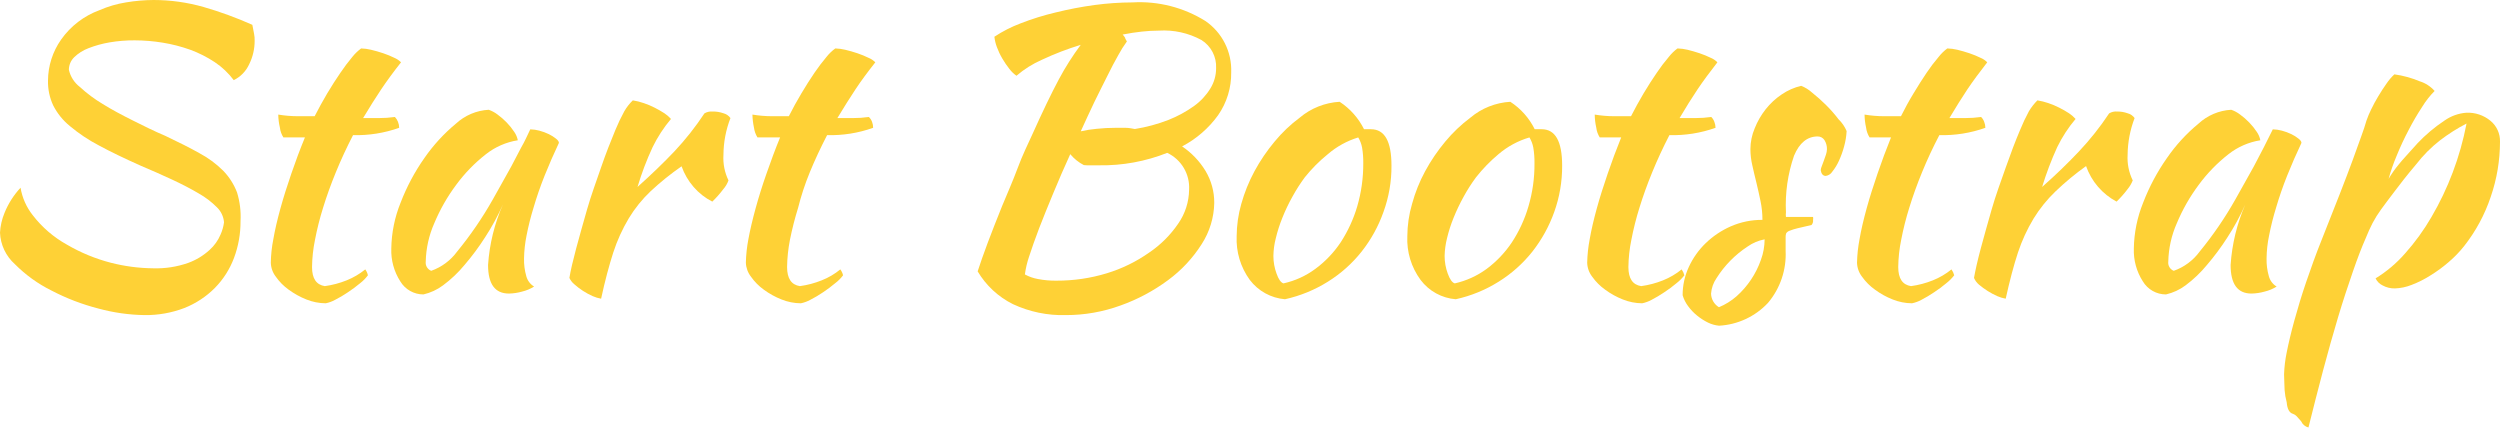
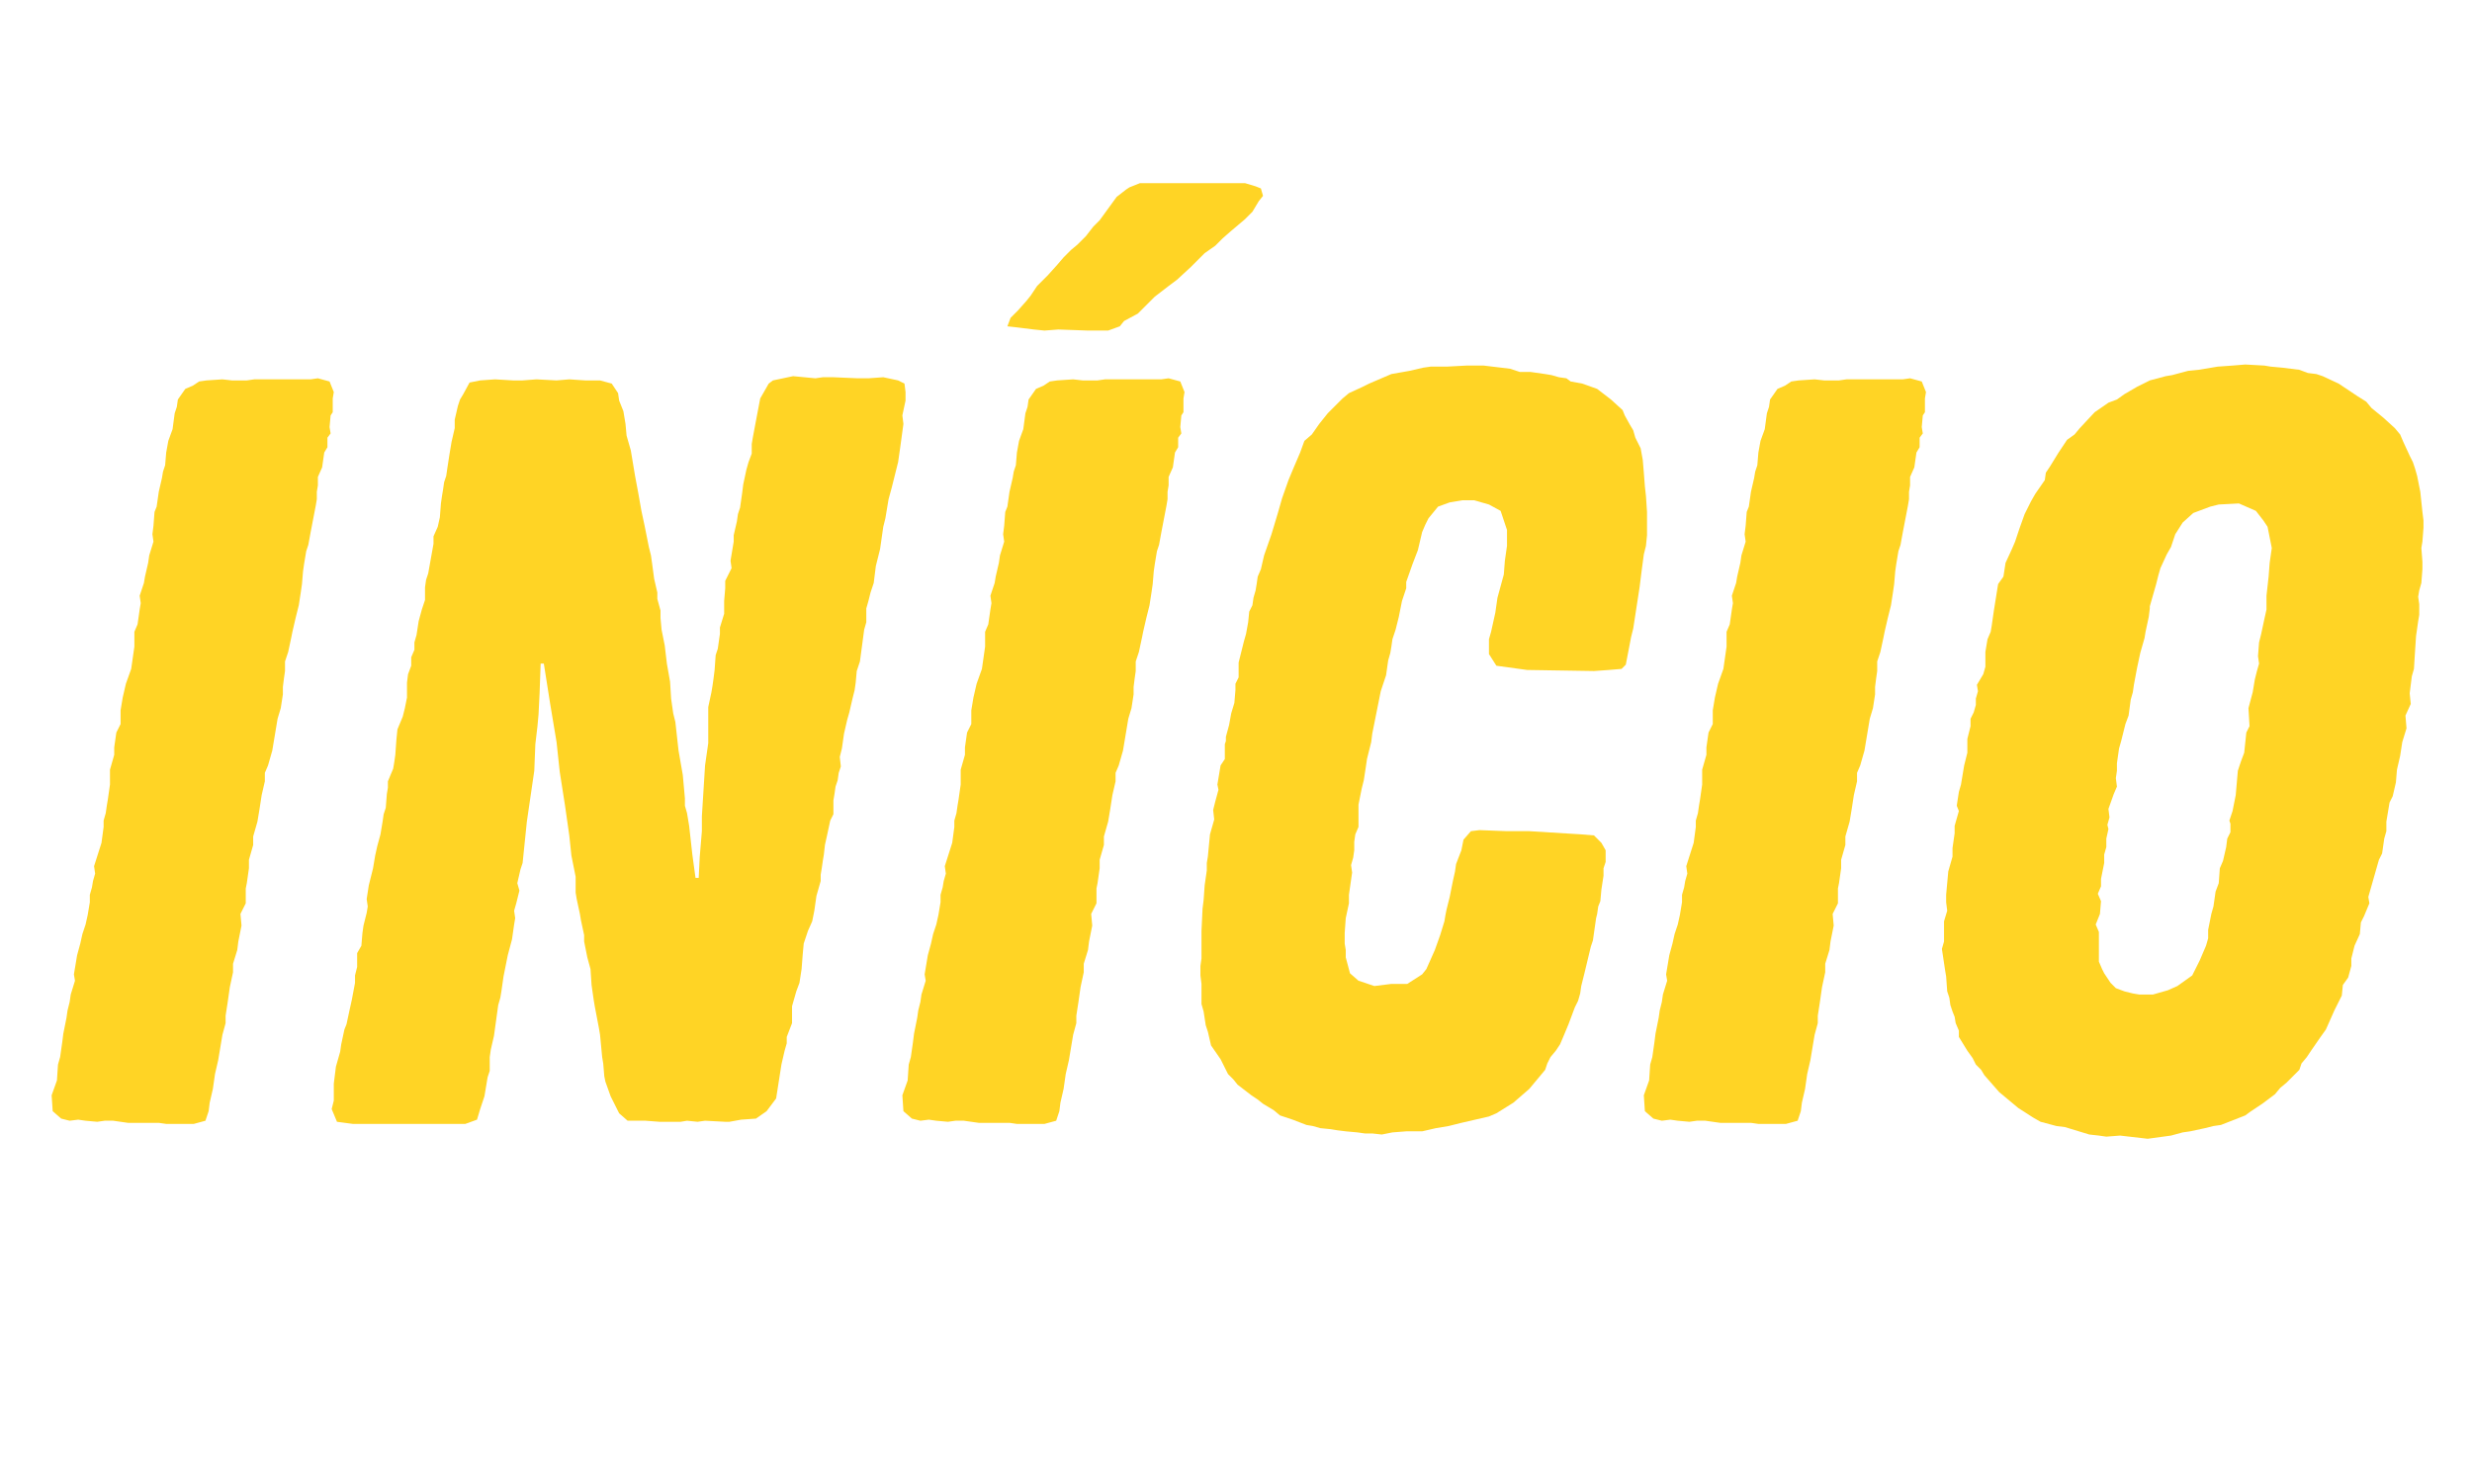
- <svg xmlns="http://www.w3.org/2000/svg" viewBox="0 0 228.66 39.08">
-   <style>.cls-1{fill:#fed136;}</style>
-   <path class="cls-1" d="M23.08,15.17c.07.4.13.68.16.83a2.66,2.66,0,0,1,.05.62,4.76,4.76,0,0,1-.51,2.18,3,3,0,0,1-1.4,1.43,7.12,7.12,0,0,0-1.73-1.64,10.8,10.8,0,0,0-2.25-1.14,14.23,14.23,0,0,0-2.53-.65,16,16,0,0,0-2.55-.21,13,13,0,0,0-2.32.19,9.91,9.91,0,0,0-1.91.53,3.79,3.79,0,0,0-1.31.83,1.61,1.61,0,0,0-.48,1.14,2.73,2.73,0,0,0,1,1.57,12.76,12.76,0,0,0,2.09,1.56c.82.51,1.74,1,2.74,1.5s2,1,3,1.42c1.2.57,2.24,1.09,3.11,1.58a9.31,9.31,0,0,1,2.16,1.59,5.83,5.83,0,0,1,1.28,2A7.5,7.5,0,0,1,22,33.12a9.43,9.43,0,0,1-.6,3.38,7.84,7.84,0,0,1-1.75,2.74,8.21,8.21,0,0,1-2.78,1.83,9.85,9.85,0,0,1-3.65.65A17,17,0,0,1,9,41.12a20,20,0,0,1-4.3-1.65,12.61,12.61,0,0,1-3.33-2.4A4.09,4.09,0,0,1,0,34.18a5.48,5.48,0,0,1,.41-1.8,7.5,7.5,0,0,1,1.47-2.31A5.49,5.49,0,0,0,3,32.59a10.14,10.14,0,0,0,3.13,2.69,15.79,15.79,0,0,0,4,1.65,16.23,16.23,0,0,0,3.87.51,8.83,8.83,0,0,0,3.23-.5,5.89,5.89,0,0,0,1.94-1.18,3.94,3.94,0,0,0,1-1.4,4,4,0,0,0,.32-1.13,2.14,2.14,0,0,0-.65-1.37,7.65,7.65,0,0,0-1.67-1.27c-.69-.41-1.5-.83-2.42-1.26s-1.88-.85-2.87-1.27c-1.48-.66-2.77-1.28-3.84-1.86a14.83,14.83,0,0,1-2.65-1.77,5.88,5.88,0,0,1-1.53-1.9,5.1,5.1,0,0,1-.47-2.26,6.57,6.57,0,0,1,1.2-3.75A7.41,7.41,0,0,1,9.1,13.83a10,10,0,0,1,2.42-.71,15.83,15.83,0,0,1,2.53-.22,16.76,16.76,0,0,1,4.57.64A34.29,34.29,0,0,1,23.08,15.17Z" transform="translate(0 -12.9)" />
-   <path class="cls-1" d="M25.92,25.47a2.16,2.16,0,0,1-.32-.9,5.75,5.75,0,0,1-.15-1.19,11.13,11.13,0,0,0,1.77.15h1.56c.36-.7.74-1.4,1.15-2.09s.82-1.32,1.21-1.89a17.57,17.57,0,0,1,1.09-1.45,4.35,4.35,0,0,1,.8-.77,4.29,4.29,0,0,1,.9.12c.37.09.74.19,1.12.32s.72.27,1,.41a1.89,1.89,0,0,1,.63.42c-.71.9-1.31,1.72-1.82,2.48s-1.06,1.64-1.65,2.62h1.44a10.58,10.58,0,0,0,1.47-.1,1.28,1.28,0,0,1,.28.44,1.5,1.5,0,0,1,.11.55,11.71,11.71,0,0,1-4.22.67c-.59,1.14-1.11,2.27-1.57,3.39s-.85,2.21-1.17,3.25a26.36,26.36,0,0,0-.74,2.94,13.17,13.17,0,0,0-.27,2.49q0,1.56,1.17,1.74a8.46,8.46,0,0,0,2-.53,6.68,6.68,0,0,0,1.7-1,1.42,1.42,0,0,1,.24.54,3.7,3.7,0,0,1-.72.73,12.51,12.51,0,0,1-1.12.83,10.47,10.47,0,0,1-1.17.69,3,3,0,0,1-.85.31,4.85,4.85,0,0,1-1.77-.35,7.38,7.38,0,0,1-1.61-.89,4.93,4.93,0,0,1-1.18-1.19,2.19,2.19,0,0,1-.46-1.29,11.94,11.94,0,0,1,.23-2.14c.15-.87.37-1.8.65-2.82s.62-2.08,1-3.19.79-2.21,1.24-3.3Z" transform="translate(0 -12.9)" />
-   <path class="cls-1" d="M48.5,24.73a3.45,3.45,0,0,1,.83.12,4.92,4.92,0,0,1,.87.32,3.48,3.48,0,0,1,.65.41q.27.21.27.39c-.47,1-.91,2-1.31,3s-.74,2-1,2.89a24.37,24.37,0,0,0-.65,2.58,11.63,11.63,0,0,0-.23,2.09,5.4,5.4,0,0,0,.21,1.64,1.58,1.58,0,0,0,.71.94,3.64,3.64,0,0,1-1.1.46,4.72,4.72,0,0,1-1.2.18c-1.28,0-1.91-.87-1.91-2.62A16.45,16.45,0,0,1,46,31.6a21.14,21.14,0,0,1-1.63,3,22.3,22.3,0,0,1-1.87,2.52A11.21,11.21,0,0,1,40.52,39a4.79,4.79,0,0,1-1.79.83,2.46,2.46,0,0,1-2.12-1.2,5.2,5.2,0,0,1-.82-3,11.6,11.6,0,0,1,.85-4.19,18.86,18.86,0,0,1,2.18-4.09,15.66,15.66,0,0,1,2.88-3.14,4.81,4.81,0,0,1,3-1.27,2.89,2.89,0,0,1,.8.43,6.43,6.43,0,0,1,.85.74,5.91,5.91,0,0,1,.69.86,2,2,0,0,1,.32.76A6.31,6.31,0,0,0,44.45,27a14.3,14.3,0,0,0-2.73,2.81,16.49,16.49,0,0,0-2,3.51,9.17,9.17,0,0,0-.78,3.5.8.8,0,0,0,.5.85,5,5,0,0,0,2.37-1.76,33.44,33.44,0,0,0,3.26-4.76l.79-1.41c.3-.52.6-1.07.91-1.63l.9-1.72C48,25.83,48.24,25.27,48.5,24.73Z" transform="translate(0 -12.9)" />
-   <path class="cls-1" d="M52.08,38.32c.11-.68.32-1.58.62-2.7s.64-2.32,1-3.58.83-2.53,1.27-3.81.89-2.42,1.31-3.43a17,17,0,0,1,.82-1.72,4.49,4.49,0,0,1,.78-1,5.82,5.82,0,0,1,1,.25,7.17,7.17,0,0,1,1,.42,10.06,10.06,0,0,1,.89.51,3,3,0,0,1,.6.52,12.47,12.47,0,0,0-1.68,2.58A26.67,26.67,0,0,0,58.31,30q1.9-1.7,3.38-3.26a26,26,0,0,0,2.74-3.47,1.24,1.24,0,0,1,.74-.17,2.8,2.8,0,0,1,1,.16,1.13,1.13,0,0,1,.64.44,9.39,9.39,0,0,0-.64,3.36,4.67,4.67,0,0,0,.46,2.34,2.52,2.52,0,0,1-.48.81,9.48,9.48,0,0,1-1,1.13A5.64,5.64,0,0,1,63.44,30a5.85,5.85,0,0,1-1.1-1.89,25,25,0,0,0-2.83,2.28,11.89,11.89,0,0,0-2,2.48A15.33,15.33,0,0,0,56.09,36c-.38,1.18-.76,2.59-1.11,4.22a3.32,3.32,0,0,1-.76-.23,6.46,6.46,0,0,1-.89-.48,6.29,6.29,0,0,1-.79-.6A1.65,1.65,0,0,1,52.08,38.32Z" transform="translate(0 -12.9)" />
-   <path class="cls-1" d="M69.28,25.47a2.31,2.31,0,0,1-.32-.9,6.42,6.42,0,0,1-.14-1.19,11.13,11.13,0,0,0,1.77.15h1.56c.35-.7.74-1.4,1.15-2.09s.81-1.32,1.2-1.89a17.48,17.48,0,0,1,1.1-1.45,4.05,4.05,0,0,1,.8-.77,4.46,4.46,0,0,1,.9.12c.37.09.74.19,1.12.32s.72.27,1,.41a1.85,1.85,0,0,1,.64.42c-.71.9-1.32,1.72-1.82,2.48s-1.06,1.64-1.65,2.62H78a10.37,10.37,0,0,0,1.47-.1,1.17,1.17,0,0,1,.29.44,1.49,1.49,0,0,1,.1.55,11.62,11.62,0,0,1-4.21.67c-.59,1.14-1.12,2.27-1.58,3.39S73.26,30.86,73,31.9a28.93,28.93,0,0,0-.75,2.94,14,14,0,0,0-.26,2.49q0,1.56,1.17,1.74a8.38,8.38,0,0,0,2-.53,6.35,6.35,0,0,0,1.7-1,1.47,1.47,0,0,1,.25.54,3.53,3.53,0,0,1-.73.73,12.33,12.33,0,0,1-1.11.83,10.47,10.47,0,0,1-1.17.69,3.1,3.1,0,0,1-.85.31,4.85,4.85,0,0,1-1.77-.35,7.16,7.16,0,0,1-1.61-.89,4.93,4.93,0,0,1-1.18-1.19,2.2,2.2,0,0,1-.47-1.29,13,13,0,0,1,.23-2.14c.16-.87.38-1.8.66-2.82s.61-2.08,1-3.19.79-2.21,1.24-3.3Z" transform="translate(0 -12.9)" />
-   <path class="cls-1" d="M112.61,19.52a6.68,6.68,0,0,1-1.2,3.92,9.49,9.49,0,0,1-3.29,2.85,7.24,7.24,0,0,1,2.14,2.24,5.61,5.61,0,0,1,.8,2.93,7.17,7.17,0,0,1-1.15,3.77,12.21,12.21,0,0,1-3.07,3.29,16.72,16.72,0,0,1-4.35,2.32,14.54,14.54,0,0,1-5,.88,10.74,10.74,0,0,1-4.84-1,7.78,7.78,0,0,1-3.23-3q.34-1.06.93-2.64c.39-1,.82-2.16,1.3-3.32s1-2.33,1.43-3.49.94-2.2,1.36-3.12c.9-2,1.7-3.67,2.41-5a24.86,24.86,0,0,1,2-3.15,26.71,26.71,0,0,0-3.54,1.36,9.33,9.33,0,0,0-2.34,1.47,2.91,2.91,0,0,1-.65-.63,8.15,8.15,0,0,1-.64-.94,6.29,6.29,0,0,1-.5-1.05,3.94,3.94,0,0,1-.23-.95,12,12,0,0,1,2.39-1.22,23.75,23.75,0,0,1,3.21-1,33.74,33.74,0,0,1,3.55-.68,26.83,26.83,0,0,1,3.49-.24,11.36,11.36,0,0,1,6.66,1.7A5.44,5.44,0,0,1,112.61,19.52ZM99.13,28a4,4,0,0,1-1.24-1c-.55,1.2-1.06,2.38-1.54,3.54s-.92,2.23-1.3,3.22-.68,1.86-.92,2.59A8.69,8.69,0,0,0,93.74,38a3.87,3.87,0,0,0,1.19.42,8.25,8.25,0,0,0,1.72.15,15.56,15.56,0,0,0,4.6-.68A13.63,13.63,0,0,0,105.11,36a9.93,9.93,0,0,0,2.65-2.64,5.53,5.53,0,0,0,1-3.11,3.51,3.51,0,0,0-2-3.37,16.2,16.2,0,0,1-6.23,1.14h-.76A3.79,3.79,0,0,1,99.13,28ZM106,15.7a14.6,14.6,0,0,0-1.57.09c-.56.06-1.14.15-1.75.27a1.33,1.33,0,0,1,.23.3c0,.1.11.21.16.33a10.77,10.77,0,0,0-.78,1.24c-.31.55-.65,1.18-1,1.9s-.77,1.51-1.19,2.39-.83,1.77-1.25,2.69a10.89,10.89,0,0,1,1.47-.23,16.47,16.47,0,0,1,1.71-.09c.31,0,.61,0,.91,0s.58.06.86.11a15.06,15.06,0,0,0,3.07-.83,10.86,10.86,0,0,0,2.35-1.28A5.48,5.48,0,0,0,110.7,21a3.51,3.51,0,0,0,.53-1.87,2.87,2.87,0,0,0-1.34-2.57A7.22,7.22,0,0,0,106,15.7Z" transform="translate(0 -12.9)" />
-   <path class="cls-1" d="M117.53,40.27a4.51,4.51,0,0,1-3.22-1.77,6.31,6.31,0,0,1-1.2-4,11,11,0,0,1,.42-2.94,14.51,14.51,0,0,1,1.21-3,16.37,16.37,0,0,1,1.84-2.71,13.15,13.15,0,0,1,2.3-2.19,6.21,6.21,0,0,1,3.65-1.45,6.4,6.4,0,0,1,2.23,2.51l.32,0,.31,0c1.26,0,1.88,1.11,1.88,3.33a12.13,12.13,0,0,1-.73,4.23,12.61,12.61,0,0,1-2,3.63,12.09,12.09,0,0,1-3.08,2.75A12.45,12.45,0,0,1,117.53,40.27Zm1.81-11.15a15.33,15.33,0,0,0-1.13,1.77,16.13,16.13,0,0,0-.92,1.93,13,13,0,0,0-.6,1.87,6.79,6.79,0,0,0-.22,1.62,4.65,4.65,0,0,0,.29,1.62c.18.52.4.82.63.89a7.68,7.68,0,0,0,2.92-1.33,9.7,9.7,0,0,0,2.31-2.42,12.49,12.49,0,0,0,1.52-3.3,13.82,13.82,0,0,0,.55-3.93,7.84,7.84,0,0,0-.11-1.45,2.8,2.8,0,0,0-.35-.92A7.71,7.71,0,0,0,121.45,27,13.82,13.82,0,0,0,119.34,29.12Z" transform="translate(0 -12.9)" />
-   <path class="cls-1" d="M133.15,40.27a4.47,4.47,0,0,1-3.22-1.77,6.25,6.25,0,0,1-1.21-4,10.62,10.62,0,0,1,.43-2.94,13.93,13.93,0,0,1,1.2-3,16.37,16.37,0,0,1,1.84-2.71,13.51,13.51,0,0,1,2.3-2.19,6.23,6.23,0,0,1,3.65-1.45,6.33,6.33,0,0,1,2.23,2.51l.32,0,.32,0c1.25,0,1.87,1.11,1.87,3.33a12.36,12.36,0,0,1-.72,4.23,12.87,12.87,0,0,1-2,3.63,12.09,12.09,0,0,1-3.08,2.75A12.39,12.39,0,0,1,133.15,40.27ZM135,29.12a15.33,15.33,0,0,0-1.13,1.77,17.83,17.83,0,0,0-.92,1.93,13,13,0,0,0-.6,1.87,7.34,7.34,0,0,0-.22,1.62,4.65,4.65,0,0,0,.29,1.62c.19.52.4.82.64.89a7.82,7.82,0,0,0,2.92-1.33,9.84,9.84,0,0,0,2.3-2.42,12.18,12.18,0,0,0,1.52-3.3,13.48,13.48,0,0,0,.55-3.93,7.84,7.84,0,0,0-.11-1.45,2.8,2.8,0,0,0-.35-.92A7.71,7.71,0,0,0,137.06,27,14.28,14.28,0,0,0,135,29.12Z" transform="translate(0 -12.9)" />
-   <path class="cls-1" d="M146.32,25.47a2.16,2.16,0,0,1-.32-.9,5.66,5.66,0,0,1-.14-1.19,10.94,10.94,0,0,0,1.77.15h1.55c.36-.7.74-1.4,1.15-2.09s.82-1.32,1.21-1.89a15.52,15.52,0,0,1,1.1-1.45,4.07,4.07,0,0,1,.79-.77,4.46,4.46,0,0,1,.91.12c.36.09.73.19,1.11.32s.72.27,1,.41a1.79,1.79,0,0,1,.63.42c-.7.9-1.31,1.72-1.82,2.48s-1.06,1.64-1.64,2.62h1.43a10.58,10.58,0,0,0,1.47-.1,1.15,1.15,0,0,1,.28.44,1.5,1.5,0,0,1,.11.55,11.67,11.67,0,0,1-4.22.67c-.59,1.14-1.11,2.27-1.57,3.39s-.85,2.21-1.17,3.25a26.36,26.36,0,0,0-.74,2.94,13.17,13.17,0,0,0-.27,2.49q0,1.56,1.17,1.74a8.46,8.46,0,0,0,2-.53,6.51,6.51,0,0,0,1.7-1,1.66,1.66,0,0,1,.25.54,4.13,4.13,0,0,1-.73.73,11.22,11.22,0,0,1-1.12.83,11.36,11.36,0,0,1-1.16.69,3.1,3.1,0,0,1-.85.31,4.85,4.85,0,0,1-1.77-.35,7.16,7.16,0,0,1-1.61-.89,5,5,0,0,1-1.19-1.19,2.19,2.19,0,0,1-.46-1.29,13,13,0,0,1,.23-2.14c.15-.87.37-1.8.65-2.82s.62-2.08,1-3.19.79-2.21,1.23-3.3Z" transform="translate(0 -12.9)" />
-   <path class="cls-1" d="M168.9,24.89a6.59,6.59,0,0,1-.23,1.4,8.34,8.34,0,0,1-.47,1.31,4.63,4.63,0,0,1-.61,1,.84.84,0,0,1-.6.39c-.26,0-.41-.2-.46-.53a1.13,1.13,0,0,1,.09-.34c.06-.15.12-.32.19-.51s.14-.38.2-.57a1.65,1.65,0,0,0,.09-.49,1.51,1.51,0,0,0-.23-.84.73.73,0,0,0-.62-.33c-.95,0-1.67.59-2.16,1.76a13.82,13.82,0,0,0-.74,5.18,1.57,1.57,0,0,0,0,.42h2.48a.85.85,0,0,1,0,.28.59.59,0,0,1-.14.46l-1.29.3a5.39,5.39,0,0,0-.73.23.59.59,0,0,0-.3.23,1,1,0,0,0-.05.33c0,.19,0,.38,0,.57s0,.42,0,.7a6.88,6.88,0,0,1-1.61,4.76,6.61,6.61,0,0,1-4.48,2.09,2.94,2.94,0,0,1-1-.28,5.19,5.19,0,0,1-1-.64,4.54,4.54,0,0,1-.83-.87,3.1,3.1,0,0,1-.5-1,6.11,6.11,0,0,1,.57-2.59,7.21,7.21,0,0,1,1.54-2.17,7.86,7.86,0,0,1,2.3-1.54,7.11,7.11,0,0,1,2.89-.59,8.42,8.42,0,0,0-.18-1.74c-.12-.57-.24-1.12-.37-1.65s-.26-1.06-.37-1.57a6.56,6.56,0,0,1-.18-1.51,4.93,4.93,0,0,1,.39-1.9,7,7,0,0,1,1-1.74,6.42,6.42,0,0,1,1.48-1.37,5.33,5.33,0,0,1,1.77-.78,3.23,3.23,0,0,1,1,.62,14.82,14.82,0,0,1,1.29,1.15,12.13,12.13,0,0,1,1.13,1.29A3.24,3.24,0,0,1,168.9,24.89ZM157.22,41a5.82,5.82,0,0,0,1.61-1,8,8,0,0,0,2.23-3.33,5.54,5.54,0,0,0,.34-1.88,4,4,0,0,0-1.56.66A9.54,9.54,0,0,0,157,38.34a2.86,2.86,0,0,0-.5,1.42A1.5,1.5,0,0,0,157.22,41Z" transform="translate(0 -12.9)" />
-   <path class="cls-1" d="M171,25.47a2.16,2.16,0,0,1-.32-.9,5.66,5.66,0,0,1-.14-1.19,10.94,10.94,0,0,0,1.77.15h1.56c.35-.7.73-1.4,1.15-2.09s.81-1.32,1.2-1.89a15.52,15.52,0,0,1,1.1-1.45,4.07,4.07,0,0,1,.79-.77,4.46,4.46,0,0,1,.91.12c.36.09.73.19,1.11.32s.72.27,1,.41a1.79,1.79,0,0,1,.63.42c-.7.9-1.31,1.72-1.82,2.48s-1.05,1.64-1.64,2.62h1.43a10.58,10.58,0,0,0,1.47-.1,1.15,1.15,0,0,1,.28.44,1.5,1.5,0,0,1,.11.55,11.66,11.66,0,0,1-4.21.67c-.6,1.14-1.12,2.27-1.58,3.39s-.85,2.21-1.17,3.25a26.36,26.36,0,0,0-.74,2.94,13.17,13.17,0,0,0-.27,2.49q0,1.56,1.17,1.74a8.46,8.46,0,0,0,2-.53,6.51,6.51,0,0,0,1.7-1,1.66,1.66,0,0,1,.25.54,4.13,4.13,0,0,1-.73.73,11.22,11.22,0,0,1-1.12.83,11.36,11.36,0,0,1-1.16.69,3.1,3.1,0,0,1-.85.31,4.85,4.85,0,0,1-1.77-.35,7.16,7.16,0,0,1-1.61-.89,5,5,0,0,1-1.19-1.19,2.19,2.19,0,0,1-.46-1.29,13,13,0,0,1,.23-2.14c.15-.87.37-1.8.65-2.82s.62-2.08,1-3.19.79-2.21,1.23-3.3Z" transform="translate(0 -12.9)" />
-   <path class="cls-1" d="M180.55,38.32c.12-.68.32-1.58.62-2.7s.64-2.32,1-3.58.83-2.53,1.28-3.81.88-2.42,1.31-3.43a17.28,17.28,0,0,1,.81-1.72,5.13,5.13,0,0,1,.78-1,6.15,6.15,0,0,1,1,.25,7.54,7.54,0,0,1,1,.42,8.8,8.8,0,0,1,.89.51,3,3,0,0,1,.6.52,12.47,12.47,0,0,0-1.68,2.58A29.42,29.42,0,0,0,186.78,30c1.28-1.13,2.4-2.22,3.38-3.26a26.08,26.08,0,0,0,2.75-3.47,1.22,1.22,0,0,1,.74-.17,2.75,2.75,0,0,1,.95.16,1.13,1.13,0,0,1,.64.44,9.61,9.61,0,0,0-.64,3.36,4.66,4.66,0,0,0,.47,2.34,3,3,0,0,1-.48.81,9.57,9.57,0,0,1-1,1.13,5.88,5.88,0,0,1-2.79-3.25A25.16,25.16,0,0,0,188,30.41a12.57,12.57,0,0,0-2,2.48A15.32,15.32,0,0,0,184.57,36c-.39,1.18-.76,2.59-1.12,4.22a3.47,3.47,0,0,1-.76-.23A7,7,0,0,1,181,38.93,1.65,1.65,0,0,1,180.55,38.32Z" transform="translate(0 -12.9)" />
-   <path class="cls-1" d="M207.88,24.73a3.45,3.45,0,0,1,.83.12,4.92,4.92,0,0,1,.87.32,3.48,3.48,0,0,1,.65.41q.27.21.27.39c-.47,1-.91,2-1.31,3s-.74,2-1,2.89a24.37,24.37,0,0,0-.65,2.58,10.79,10.79,0,0,0-.23,2.09,5.4,5.4,0,0,0,.21,1.64,1.58,1.58,0,0,0,.71.94,3.64,3.64,0,0,1-1.1.46,4.72,4.72,0,0,1-1.2.18c-1.28,0-1.91-.87-1.91-2.62a16.7,16.7,0,0,1,1.34-5.52,21.14,21.14,0,0,1-1.63,3,22.3,22.3,0,0,1-1.87,2.52A11.21,11.21,0,0,1,199.9,39a4.79,4.79,0,0,1-1.79.83,2.46,2.46,0,0,1-2.12-1.2,5.2,5.2,0,0,1-.82-3,11.6,11.6,0,0,1,.85-4.19,18.86,18.86,0,0,1,2.18-4.09,15.37,15.37,0,0,1,2.88-3.14,4.81,4.81,0,0,1,3-1.27,2.89,2.89,0,0,1,.8.43,6.43,6.43,0,0,1,.85.74,5.91,5.91,0,0,1,.69.86,2,2,0,0,1,.32.76A6.31,6.31,0,0,0,203.83,27a14.3,14.3,0,0,0-2.73,2.81,16.49,16.49,0,0,0-2,3.51,9.17,9.17,0,0,0-.78,3.5.8.8,0,0,0,.5.85,5,5,0,0,0,2.37-1.76,33.44,33.44,0,0,0,3.26-4.76l.79-1.41c.3-.52.6-1.07.91-1.63l.9-1.72C207.34,25.83,207.62,25.27,207.88,24.73Z" transform="translate(0 -12.9)" />
-   <path class="cls-1" d="M209.72,50.75c-.33-.09-.52-.45-.57-1.06a5.94,5.94,0,0,1-.19-1.1c0-.42-.05-.91-.05-1.45a11.83,11.83,0,0,1,.24-2c.17-.86.4-1.83.7-2.92s.65-2.26,1.08-3.52.89-2.54,1.41-3.84c.64-1.63,1.19-3,1.67-4.23s.86-2.23,1.18-3.1.58-1.59.78-2.16.36-1,.48-1.45a8.64,8.64,0,0,1,.42-1,13.36,13.36,0,0,1,.66-1.22c.24-.41.5-.8.76-1.17a4.92,4.92,0,0,1,.71-.83,9.44,9.44,0,0,1,2.33.64,3,3,0,0,1,1.35.88,7.92,7.92,0,0,0-1.13,1.44,23.25,23.25,0,0,0-1.24,2.12,25.29,25.29,0,0,0-1.1,2.36,17.08,17.08,0,0,0-.74,2.12,10.32,10.32,0,0,1,.92-1.31c.37-.47,1-1.12,1.73-1.95a14.22,14.22,0,0,1,2.46-2.07,4,4,0,0,1,2-.72,3.23,3.23,0,0,1,2.21.74,2.39,2.39,0,0,1,.87,1.91,15.52,15.52,0,0,1-.85,5.05,15,15,0,0,1-2.44,4.51A10.39,10.39,0,0,1,224,36.84a12.57,12.57,0,0,1-1.7,1.25,9.34,9.34,0,0,1-1.73.87,4.5,4.5,0,0,1-1.52.32,2.24,2.24,0,0,1-1.12-.27,1.36,1.36,0,0,1-.65-.65,11.69,11.69,0,0,0,2.69-2.27,20.19,20.19,0,0,0,2.42-3.34,26.61,26.61,0,0,0,1.95-4.09,27.19,27.19,0,0,0,1.26-4.46,16,16,0,0,0-2.43,1.54A12.33,12.33,0,0,0,221,27.92c-.85,1-1.52,1.87-2,2.51s-.9,1.18-1.22,1.63a10.31,10.31,0,0,0-.78,1.25c-.2.39-.42.87-.65,1.44-.33.75-.72,1.75-1.15,3s-.89,2.62-1.35,4.16-.92,3.17-1.38,4.9-.9,3.47-1.33,5.19a1,1,0,0,1-.67-.57c-.19-.21-.33-.36-.41-.46A.81.81,0,0,0,209.72,50.75Z" transform="translate(0 -12.9)" />
+ <svg xmlns="http://www.w3.org/2000/svg" width="1874.88" viewBox="0 0 1874.88 1125" height="1125" version="1.0">
+   <g fill="#FFD425">
+     <g>
+       <g>
+         <path d="M 111.023 1.609 L 131.941 1.609 L 140.793 -0.805 L 143.207 -8.047 L 144.012 -14.48 L 146.422 -24.941 L 148.031 -36.203 L 150.445 -46.664 L 153.664 -65.973 L 156.078 -74.82 L 156.078 -80.453 L 157.688 -90.91 L 159.297 -102.176 L 161.711 -113.438 L 161.711 -119.875 L 164.93 -130.332 L 165.73 -136.77 L 168.145 -148.836 L 167.34 -157.688 L 171.363 -165.73 L 171.363 -176.996 L 172.168 -181.02 L 173.777 -192.281 L 173.777 -198.719 L 176.996 -209.98 L 176.996 -216.418 L 180.215 -227.68 L 181.824 -237.336 L 183.434 -247.793 L 185.844 -258.254 L 185.844 -264.688 L 188.258 -270.32 L 191.477 -281.586 L 195.5 -305.719 L 197.914 -313.766 L 199.523 -324.223 L 199.523 -329.855 L 200.328 -336.293 L 201.133 -341.922 L 201.133 -349.164 L 203.547 -356.406 L 205.957 -367.668 L 206.762 -371.691 L 209.176 -382.148 L 211.59 -391.805 L 213.199 -402.262 L 214.004 -407.895 L 214.809 -417.551 L 215.613 -423.18 L 217.223 -432.836 L 218.832 -437.664 L 220.441 -446.512 L 224.461 -467.43 L 225.266 -472.258 L 225.266 -477.887 L 226.07 -482.715 L 226.07 -489.152 L 229.289 -496.391 L 230.898 -507.656 L 233.312 -511.68 L 233.312 -518.918 L 235.727 -522.137 L 234.922 -526.965 L 235.727 -535.812 L 237.336 -538.227 L 237.336 -548.688 L 238.141 -553.516 L 234.922 -561.559 L 226.07 -563.973 L 220.441 -563.168 L 177.801 -563.168 L 172.168 -562.363 L 160.906 -562.363 L 153.664 -563.168 L 141.598 -562.363 L 135.965 -561.559 L 131.137 -558.34 L 125.508 -555.926 L 119.875 -547.883 L 119.07 -542.25 L 117.461 -537.422 L 115.852 -525.355 L 112.633 -516.504 L 111.023 -507.656 L 110.219 -498 L 108.609 -493.176 L 107.805 -488.348 L 105.395 -477.887 L 103.785 -466.625 L 102.176 -462.602 L 101.371 -452.145 L 100.566 -445.707 L 101.371 -440.074 L 98.152 -429.617 L 97.348 -423.984 L 94.934 -413.527 L 94.129 -408.699 L 90.91 -399.047 L 91.715 -393.414 L 90.91 -388.586 L 89.301 -377.324 L 86.891 -371.691 L 86.891 -360.426 L 84.477 -343.531 L 80.453 -332.27 L 78.039 -321.809 L 76.43 -312.156 L 76.43 -301.699 L 73.211 -295.262 L 71.602 -283.996 L 71.602 -278.367 L 68.383 -267.102 L 68.383 -255.84 L 66.777 -244.574 L 65.973 -239.75 L 65.168 -234.117 L 63.559 -228.484 L 63.559 -223.66 L 61.949 -211.59 L 56.316 -193.891 L 57.121 -188.258 L 55.512 -182.629 L 54.707 -177.801 L 53.098 -172.168 L 53.098 -166.535 L 51.488 -156.883 L 49.879 -149.641 L 47.469 -142.402 L 45.859 -135.16 L 43.445 -126.312 L 41.031 -111.828 L 41.836 -107.004 L 38.617 -96.543 L 37.812 -90.91 L 36.203 -84.477 L 35.398 -78.844 L 32.984 -66.777 L 32.18 -60.34 L 30.57 -49.074 L 28.965 -43.445 L 28.16 -31.375 L 24.137 -20.113 L 24.941 -8.047 L 31.375 -2.414 L 37.812 -0.805 L 44.25 -1.609 L 49.879 -0.805 L 58.73 0 L 64.363 -0.805 L 70.797 -0.805 L 82.062 0.805 L 105.395 0.805 Z M 111.023 1.609" transform="translate(15.028 850.925)" />
+       </g>
+     </g>
+   </g>
+   <g fill="#FFD425">
+     <g>
+       <g>
+         <path d="M 41.031 1.609 L 126.312 1.609 L 135.16 -1.609 L 137.574 -9.656 L 140.793 -19.309 L 143.207 -33.789 L 144.816 -38.617 L 144.816 -49.074 L 145.621 -54.707 L 148.031 -65.168 L 151.25 -88.496 L 152.859 -94.129 L 153.664 -98.957 L 155.273 -110.219 L 158.492 -126.312 L 161.711 -138.379 L 163.32 -149.641 L 164.125 -154.469 L 163.32 -160.102 L 164.93 -165.73 L 167.34 -175.387 L 165.73 -181.02 L 168.145 -191.477 L 169.754 -196.305 L 172.973 -227.68 L 178.605 -266.297 L 179.41 -286.41 L 181.02 -300.09 L 181.824 -308.938 L 182.629 -325.027 L 183.434 -347.555 L 185.844 -347.555 L 190.672 -316.984 L 195.5 -288.02 L 197.914 -265.492 L 201.938 -239.75 L 205.152 -217.223 L 206.762 -201.938 L 209.98 -185.844 L 209.98 -173.777 L 210.785 -168.949 L 213.199 -157.688 L 214.004 -152.859 L 216.418 -141.598 L 216.418 -136.77 L 218.832 -124.703 L 221.246 -115.852 L 222.051 -103.785 L 223.66 -92.52 L 224.461 -87.691 L 227.68 -70.797 L 228.484 -65.973 L 230.094 -49.074 L 230.898 -44.25 L 231.703 -34.594 L 232.508 -30.57 L 236.531 -19.309 L 242.969 -6.438 L 249.402 -0.805 L 263.078 -0.805 L 273.539 0 L 289.629 0 L 294.457 -0.805 L 302.5 0 L 308.133 -0.805 L 323.418 0 L 326.637 0 L 335.488 -1.609 L 346.75 -2.414 L 354.797 -8.047 L 362.035 -17.699 L 366.059 -43.445 L 368.473 -53.902 L 370.082 -59.535 L 370.082 -64.363 L 374.105 -74.82 L 374.105 -87.691 L 377.324 -98.957 L 379.734 -105.395 L 381.344 -115.852 L 382.148 -126.312 L 382.953 -135.16 L 386.172 -144.816 L 389.391 -152.055 L 391 -160.102 L 392.609 -171.363 L 395.828 -182.629 L 395.828 -187.453 L 396.633 -192.281 L 397.438 -197.914 L 398.242 -202.742 L 399.047 -209.98 L 400.652 -217.223 L 403.066 -228.484 L 405.48 -233.312 L 405.48 -243.77 L 406.285 -248.598 L 407.09 -254.23 L 408.699 -259.059 L 409.504 -264.688 L 411.113 -269.516 L 410.309 -276.758 L 411.918 -283.191 L 413.527 -294.457 L 415.941 -304.914 L 417.551 -310.547 L 419.961 -321.008 L 421.57 -327.441 L 422.375 -333.074 L 423.18 -341.922 L 425.594 -349.164 L 428.812 -373.301 L 430.422 -378.934 L 430.422 -389.391 L 432.031 -395.023 L 433.641 -401.457 L 436.055 -408.699 L 437.664 -421.57 L 440.879 -434.445 L 443.293 -451.34 L 444.902 -457.773 L 447.316 -472.258 L 449.73 -481.105 L 454.559 -500.414 L 456.168 -511.68 L 458.578 -529.379 L 457.773 -535.812 L 460.188 -547.078 L 460.188 -553.516 L 459.383 -559.949 L 454.559 -562.363 L 443.293 -564.777 L 432.031 -563.973 L 423.984 -563.973 L 405.48 -564.777 L 397.438 -564.777 L 391.805 -563.973 L 374.91 -565.582 L 359.625 -562.363 L 356.406 -559.949 L 349.969 -548.688 L 346.75 -531.793 L 344.336 -518.918 L 343.531 -514.094 L 343.531 -506.852 L 341.117 -500.414 L 339.512 -494.785 L 337.098 -483.52 L 336.293 -477.082 L 334.684 -465.82 L 333.074 -460.992 L 332.27 -455.363 L 329.855 -444.902 L 329.855 -440.074 L 327.441 -425.594 L 328.246 -419.961 L 323.418 -410.309 L 323.418 -404.676 L 322.613 -395.023 L 322.613 -385.367 L 319.398 -374.91 L 319.398 -370.082 L 317.789 -358.82 L 316.18 -353.992 L 315.375 -342.727 L 314.57 -336.293 L 313.766 -330.66 L 312.961 -325.832 L 310.547 -314.57 L 310.547 -287.215 L 308.133 -270.32 L 305.719 -231.703 L 305.719 -220.441 L 304.109 -201.133 L 303.305 -185.039 L 300.895 -185.039 L 298.48 -202.742 L 296.066 -224.461 L 294.457 -234.117 L 292.848 -239.75 L 292.848 -245.379 L 291.238 -263.078 L 288.02 -281.586 L 285.605 -303.305 L 283.996 -309.742 L 282.387 -321.008 L 281.586 -333.879 L 279.172 -347.555 L 277.562 -361.23 L 275.148 -373.301 L 274.344 -382.148 L 274.344 -387.781 L 271.93 -396.633 L 271.93 -401.457 L 269.516 -411.918 L 267.906 -423.984 L 267.102 -429.617 L 265.492 -436.055 L 262.277 -452.145 L 259.863 -463.406 L 257.449 -477.082 L 255.035 -489.957 L 251.816 -509.266 L 248.598 -520.527 L 247.793 -529.379 L 246.184 -539.031 L 242.969 -547.078 L 242.164 -552.711 L 237.336 -559.949 L 228.484 -562.363 L 217.223 -562.363 L 205.152 -563.168 L 195.5 -562.363 L 180.215 -563.168 L 169.754 -562.363 L 162.516 -562.363 L 148.836 -563.168 L 137.574 -562.363 L 129.527 -560.754 L 124.703 -551.906 L 122.289 -547.883 L 120.68 -543.055 L 118.266 -532.598 L 118.266 -526.16 L 115.852 -515.703 L 114.242 -506.047 L 112.633 -495.59 L 111.828 -489.957 L 110.219 -485.129 L 109.414 -479.496 L 108.609 -474.672 L 107.805 -469.039 L 107.004 -458.578 L 105.395 -451.34 L 102.176 -444.098 L 102.176 -438.465 L 98.152 -415.941 L 96.543 -411.113 L 95.738 -405.48 L 95.738 -395.828 L 93.324 -388.586 L 90.91 -379.734 L 89.301 -369.277 L 87.691 -363.645 L 87.691 -358.016 L 85.281 -352.383 L 85.281 -345.945 L 82.867 -339.512 L 82.062 -333.074 L 82.062 -321.809 L 80.453 -313.766 L 78.844 -307.328 L 74.82 -297.676 L 74.016 -289.629 L 73.211 -278.367 L 72.406 -272.734 L 71.602 -267.906 L 67.582 -258.254 L 67.582 -253.426 L 66.777 -248.598 L 65.973 -238.141 L 64.363 -233.312 L 63.559 -227.68 L 61.949 -218.027 L 59.535 -209.176 L 57.926 -201.938 L 56.316 -192.281 L 53.098 -179.41 L 51.488 -168.949 L 52.293 -163.32 L 51.488 -158.492 L 49.074 -148.836 L 48.273 -143.207 L 47.469 -133.551 L 44.25 -127.918 L 44.25 -117.461 L 42.641 -111.023 L 42.641 -105.395 L 40.227 -92.52 L 38.617 -85.281 L 36.203 -74.016 L 34.594 -69.992 L 32.18 -58.73 L 31.375 -53.098 L 28.16 -41.836 L 26.551 -28.965 L 26.551 -16.09 L 24.941 -9.656 L 28.965 0 Z M 41.031 1.609" transform="translate(226.618 850.925)" />
+       </g>
+     </g>
+   </g>
+   <g fill="#FFD425">
+     <g>
+       <g>
+         <path d="M 131.941 -600.176 L 142.402 -600.98 L 164.93 -600.176 L 180.215 -600.176 L 189.062 -603.395 L 192.281 -607.418 L 202.742 -613.051 L 215.613 -625.922 L 226.07 -633.965 L 232.508 -638.793 L 242.969 -648.449 L 253.426 -658.906 L 261.473 -664.539 L 267.102 -670.172 L 273.539 -675.801 L 283.996 -684.652 L 289.629 -690.285 L 294.457 -698.328 L 297.676 -702.352 L 296.066 -707.984 L 292.043 -709.594 L 283.996 -712.004 L 204.352 -712.004 L 196.305 -708.789 L 193.891 -707.18 L 186.648 -701.547 L 173.777 -683.848 L 168.949 -679.02 L 163.32 -671.777 L 156.883 -665.344 L 152.055 -661.32 L 146.422 -655.688 L 141.598 -650.059 L 134.355 -642.012 L 126.312 -633.965 L 121.484 -626.727 L 118.266 -622.703 L 111.828 -615.461 L 106.199 -609.832 L 103.785 -603.395 L 111.023 -602.59 L 123.898 -600.98 Z M 111.023 1.609 L 131.941 1.609 L 140.793 -0.805 L 143.207 -8.047 L 144.012 -14.48 L 146.422 -24.941 L 148.031 -36.203 L 150.445 -46.664 L 153.664 -65.973 L 156.078 -74.82 L 156.078 -80.453 L 157.688 -90.91 L 159.297 -102.176 L 161.711 -113.438 L 161.711 -119.875 L 164.93 -130.332 L 165.73 -136.77 L 168.145 -148.836 L 167.34 -157.688 L 171.363 -165.73 L 171.363 -176.996 L 172.168 -181.02 L 173.777 -192.281 L 173.777 -198.719 L 176.996 -209.98 L 176.996 -216.418 L 180.215 -227.68 L 181.824 -237.336 L 183.434 -247.793 L 185.844 -258.254 L 185.844 -264.688 L 188.258 -270.32 L 191.477 -281.586 L 195.5 -305.719 L 197.914 -313.766 L 199.523 -324.223 L 199.523 -329.855 L 200.328 -336.293 L 201.133 -341.922 L 201.133 -349.164 L 203.547 -356.406 L 205.957 -367.668 L 206.762 -371.691 L 209.176 -382.148 L 211.59 -391.805 L 213.199 -402.262 L 214.004 -407.895 L 214.809 -417.551 L 215.613 -423.18 L 217.223 -432.836 L 218.832 -437.664 L 220.441 -446.512 L 224.461 -467.43 L 225.266 -472.258 L 225.266 -477.887 L 226.07 -482.715 L 226.07 -489.152 L 229.289 -496.391 L 230.898 -507.656 L 233.312 -511.68 L 233.312 -518.918 L 235.727 -522.137 L 234.922 -526.965 L 235.727 -535.812 L 237.336 -538.227 L 237.336 -548.688 L 238.141 -553.516 L 234.922 -561.559 L 226.07 -563.973 L 220.441 -563.168 L 177.801 -563.168 L 172.168 -562.363 L 160.906 -562.363 L 153.664 -563.168 L 141.598 -562.363 L 135.965 -561.559 L 131.137 -558.34 L 125.508 -555.926 L 119.875 -547.883 L 119.07 -542.25 L 117.461 -537.422 L 115.852 -525.355 L 112.633 -516.504 L 111.023 -507.656 L 110.219 -498 L 108.609 -493.176 L 107.805 -488.348 L 105.395 -477.887 L 103.785 -466.625 L 102.176 -462.602 L 101.371 -452.145 L 100.566 -445.707 L 101.371 -440.074 L 98.152 -429.617 L 97.348 -423.984 L 94.934 -413.527 L 94.129 -408.699 L 90.91 -399.047 L 91.715 -393.414 L 90.91 -388.586 L 89.301 -377.324 L 86.891 -371.691 L 86.891 -360.426 L 84.477 -343.531 L 80.453 -332.27 L 78.039 -321.809 L 76.43 -312.156 L 76.43 -301.699 L 73.211 -295.262 L 71.602 -283.996 L 71.602 -278.367 L 68.383 -267.102 L 68.383 -255.84 L 66.777 -244.574 L 65.973 -239.75 L 65.168 -234.117 L 63.559 -228.484 L 63.559 -223.66 L 61.949 -211.59 L 56.316 -193.891 L 57.121 -188.258 L 55.512 -182.629 L 54.707 -177.801 L 53.098 -172.168 L 53.098 -166.535 L 51.488 -156.883 L 49.879 -149.641 L 47.469 -142.402 L 45.859 -135.16 L 43.445 -126.312 L 41.031 -111.828 L 41.836 -107.004 L 38.617 -96.543 L 37.812 -90.91 L 36.203 -84.477 L 35.398 -78.844 L 32.984 -66.777 L 32.18 -60.34 L 30.57 -49.074 L 28.965 -43.445 L 28.16 -31.375 L 24.137 -20.113 L 24.941 -8.047 L 31.375 -2.414 L 37.812 -0.805 L 44.25 -1.609 L 49.879 -0.805 L 58.73 0 L 64.363 -0.805 L 70.797 -0.805 L 82.062 0.805 L 105.395 0.805 Z M 111.023 1.609" transform="translate(660.257 850.925)" />
+       </g>
+     </g>
+   </g>
+   <g fill="#FFD425">
+     <g>
+       <g>
+         <path d="M 176.191 9.656 L 184.238 8.047 L 194.695 7.242 L 206.762 7.242 L 217.223 4.828 L 226.875 3.219 L 236.531 0.805 L 257.449 -4.023 L 263.078 -6.438 L 275.953 -14.48 L 288.02 -24.941 L 300.09 -39.422 L 301.699 -44.25 L 304.109 -49.074 L 308.133 -53.902 L 311.352 -58.73 L 313.766 -64.363 L 317.789 -74.016 L 322.613 -86.891 L 325.027 -91.715 L 326.637 -97.348 L 327.441 -102.98 L 329.855 -112.633 L 334.684 -132.746 L 336.293 -137.574 L 338.707 -154.469 L 339.512 -157.688 L 340.316 -163.32 L 341.922 -167.34 L 342.727 -176.191 L 344.336 -186.648 L 344.336 -192.281 L 345.945 -197.109 L 345.945 -205.957 L 342.727 -211.59 L 337.098 -217.223 L 327.441 -218.027 L 288.02 -220.441 L 271.125 -220.441 L 250.207 -221.246 L 243.77 -220.441 L 238.141 -214.004 L 236.531 -205.957 L 232.508 -195.5 L 231.703 -189.867 L 230.094 -182.629 L 227.68 -170.559 L 225.266 -160.906 L 224.461 -156.883 L 223.66 -152.055 L 220.441 -141.598 L 216.418 -130.332 L 209.98 -115.852 L 206.762 -111.828 L 195.5 -104.59 L 183.434 -104.59 L 170.559 -102.98 L 158.492 -107.004 L 152.055 -112.633 L 148.836 -124.703 L 148.836 -130.332 L 148.031 -135.16 L 148.031 -143.207 L 148.836 -154.469 L 151.25 -165.73 L 151.25 -172.168 L 153.664 -189.062 L 152.859 -194.695 L 154.469 -200.328 L 155.273 -205.957 L 155.273 -212.395 L 156.078 -218.027 L 158.492 -223.66 L 158.492 -240.555 L 160.906 -252.621 L 162.516 -259.059 L 164.125 -269.516 L 164.93 -275.148 L 168.145 -288.02 L 168.949 -294.457 L 175.387 -326.637 L 179.41 -338.707 L 181.02 -349.969 L 182.629 -355.602 L 183.434 -360.426 L 184.238 -366.059 L 186.648 -373.301 L 189.062 -382.953 L 191.477 -395.023 L 194.695 -404.676 L 194.695 -409.504 L 199.523 -423.18 L 203.547 -433.641 L 206.762 -447.316 L 209.176 -452.949 L 211.59 -457.773 L 218.832 -466.625 L 227.68 -469.844 L 237.336 -471.453 L 246.184 -471.453 L 257.449 -468.234 L 266.297 -463.406 L 271.125 -448.926 L 271.125 -436.859 L 269.516 -425.594 L 268.711 -415.137 L 263.883 -397.438 L 262.277 -386.172 L 259.059 -371.691 L 257.449 -366.059 L 257.449 -354.797 L 263.078 -345.945 L 286.41 -342.727 L 337.098 -341.922 L 348.359 -342.727 L 358.016 -343.531 L 361.23 -346.75 L 365.254 -367.668 L 366.863 -374.105 L 371.691 -405.48 L 373.301 -418.355 L 374.91 -430.422 L 376.52 -436.859 L 377.324 -444.902 L 377.324 -462.602 L 376.52 -474.672 L 375.715 -481.91 L 374.91 -492.371 L 374.105 -502.023 L 372.496 -510.875 L 368.473 -518.918 L 366.863 -524.551 L 364.449 -528.574 L 360.426 -535.812 L 358.82 -539.836 L 349.969 -547.883 L 339.512 -555.926 L 328.246 -559.949 L 319.398 -561.559 L 316.18 -563.973 L 310.547 -564.777 L 304.914 -566.387 L 300.09 -567.191 L 288.824 -568.801 L 280.781 -568.801 L 273.539 -571.215 L 253.426 -573.629 L 240.555 -573.629 L 225.266 -572.824 L 213.199 -572.824 L 207.566 -572.02 L 197.109 -569.605 L 183.434 -567.191 L 166.535 -559.949 L 161.711 -557.535 L 151.25 -552.711 L 146.422 -548.688 L 135.16 -537.422 L 128.723 -529.379 L 123.094 -521.332 L 117.461 -516.504 L 114.242 -507.656 L 109.414 -496.391 L 105.395 -486.738 L 100.566 -473.062 L 97.348 -461.797 L 92.52 -445.707 L 86.891 -429.617 L 84.477 -419.156 L 82.062 -413.527 L 81.258 -407.895 L 80.453 -403.066 L 78.844 -397.438 L 78.039 -391.805 L 75.625 -386.977 L 74.82 -378.934 L 73.211 -370.082 L 71.602 -364.449 L 67.582 -348.359 L 67.582 -337.098 L 65.168 -332.27 L 65.168 -327.441 L 64.363 -317.789 L 61.949 -309.742 L 60.34 -300.895 L 57.926 -292.043 L 57.926 -288.824 L 57.121 -286.41 L 57.121 -275.148 L 53.902 -270.32 L 51.488 -255.84 L 52.293 -251.816 L 49.879 -242.969 L 48.273 -236.531 L 49.074 -229.289 L 45.859 -218.027 L 44.25 -201.133 L 43.445 -196.305 L 43.445 -190.672 L 41.836 -179.41 L 41.031 -168.145 L 40.227 -161.711 L 39.422 -144.816 L 39.422 -123.898 L 38.617 -118.266 L 38.617 -111.023 L 39.422 -104.59 L 39.422 -89.301 L 41.031 -83.672 L 42.641 -73.211 L 44.25 -68.383 L 46.664 -57.926 L 53.902 -47.469 L 59.535 -36.203 L 63.559 -32.18 L 66.777 -28.16 L 77.234 -20.113 L 82.062 -16.895 L 86.086 -13.676 L 94.129 -8.852 L 98.957 -4.828 L 108.609 -1.609 L 119.07 2.414 L 123.898 3.219 L 129.527 4.828 L 137.574 5.633 L 142.402 6.438 L 148.836 7.242 L 157.688 8.047 L 163.32 8.852 L 168.949 8.852 Z M 176.191 9.656" transform="translate(871.847 850.925)" />
+       </g>
+     </g>
+   </g>
+   <g fill="#FFD425">
+     <g>
+       <g>
+         <path d="M 111.023 1.609 L 131.941 1.609 L 140.793 -0.805 L 143.207 -8.047 L 144.012 -14.48 L 146.422 -24.941 L 148.031 -36.203 L 150.445 -46.664 L 153.664 -65.973 L 156.078 -74.82 L 156.078 -80.453 L 157.688 -90.91 L 159.297 -102.176 L 161.711 -113.438 L 161.711 -119.875 L 164.93 -130.332 L 165.73 -136.77 L 168.145 -148.836 L 167.34 -157.688 L 171.363 -165.73 L 171.363 -176.996 L 172.168 -181.02 L 173.777 -192.281 L 173.777 -198.719 L 176.996 -209.98 L 176.996 -216.418 L 180.215 -227.68 L 181.824 -237.336 L 183.434 -247.793 L 185.844 -258.254 L 185.844 -264.688 L 188.258 -270.32 L 191.477 -281.586 L 195.5 -305.719 L 197.914 -313.766 L 199.523 -324.223 L 199.523 -329.855 L 200.328 -336.293 L 201.133 -341.922 L 201.133 -349.164 L 203.547 -356.406 L 205.957 -367.668 L 206.762 -371.691 L 209.176 -382.148 L 211.59 -391.805 L 213.199 -402.262 L 214.004 -407.895 L 214.809 -417.551 L 215.613 -423.18 L 217.223 -432.836 L 218.832 -437.664 L 220.441 -446.512 L 224.461 -467.43 L 225.266 -472.258 L 225.266 -477.887 L 226.07 -482.715 L 226.07 -489.152 L 229.289 -496.391 L 230.898 -507.656 L 233.312 -511.68 L 233.312 -518.918 L 235.727 -522.137 L 234.922 -526.965 L 235.727 -535.812 L 237.336 -538.227 L 237.336 -548.688 L 238.141 -553.516 L 234.922 -561.559 L 226.07 -563.973 L 220.441 -563.168 L 177.801 -563.168 L 172.168 -562.363 L 160.906 -562.363 L 153.664 -563.168 L 141.598 -562.363 L 135.965 -561.559 L 131.137 -558.34 L 125.508 -555.926 L 119.875 -547.883 L 119.07 -542.25 L 117.461 -537.422 L 115.852 -525.355 L 112.633 -516.504 L 111.023 -507.656 L 110.219 -498 L 108.609 -493.176 L 107.805 -488.348 L 105.395 -477.887 L 103.785 -466.625 L 102.176 -462.602 L 101.371 -452.145 L 100.566 -445.707 L 101.371 -440.074 L 98.152 -429.617 L 97.348 -423.984 L 94.934 -413.527 L 94.129 -408.699 L 90.91 -399.047 L 91.715 -393.414 L 90.91 -388.586 L 89.301 -377.324 L 86.891 -371.691 L 86.891 -360.426 L 84.477 -343.531 L 80.453 -332.27 L 78.039 -321.809 L 76.43 -312.156 L 76.43 -301.699 L 73.211 -295.262 L 71.602 -283.996 L 71.602 -278.367 L 68.383 -267.102 L 68.383 -255.84 L 66.777 -244.574 L 65.973 -239.75 L 65.168 -234.117 L 63.559 -228.484 L 63.559 -223.66 L 61.949 -211.59 L 56.316 -193.891 L 57.121 -188.258 L 55.512 -182.629 L 54.707 -177.801 L 53.098 -172.168 L 53.098 -166.535 L 51.488 -156.883 L 49.879 -149.641 L 47.469 -142.402 L 45.859 -135.16 L 43.445 -126.312 L 41.031 -111.828 L 41.836 -107.004 L 38.617 -96.543 L 37.812 -90.91 L 36.203 -84.477 L 35.398 -78.844 L 32.984 -66.777 L 32.18 -60.34 L 30.57 -49.074 L 28.965 -43.445 L 28.16 -31.375 L 24.137 -20.113 L 24.941 -8.047 L 31.375 -2.414 L 37.812 -0.805 L 44.25 -1.609 L 49.879 -0.805 L 58.73 0 L 64.363 -0.805 L 70.797 -0.805 L 82.062 0.805 L 105.395 0.805 Z M 111.023 1.609" transform="translate(1222.62 850.925)" />
+       </g>
+     </g>
+   </g>
+   <g fill="#FFD425">
+     <g>
+       <g>
+         <path d="M 194.695 12.871 L 212.395 10.457 L 221.246 8.047 L 226.875 7.242 L 238.141 4.828 L 244.574 3.219 L 250.207 2.414 L 268.711 -4.828 L 271.93 -7.242 L 281.586 -13.676 L 291.238 -20.918 L 295.262 -25.746 L 300.09 -29.766 L 309.742 -39.422 L 311.352 -44.25 L 315.375 -49.074 L 318.594 -53.902 L 325.832 -64.363 L 329.855 -69.992 L 336.293 -84.477 L 341.922 -95.738 L 342.727 -103.785 L 346.75 -109.414 L 349.164 -118.266 L 349.164 -123.898 L 351.578 -133.551 L 355.602 -142.402 L 356.406 -151.25 L 358.82 -156.078 L 362.84 -165.73 L 362.035 -170.559 L 370.082 -198.719 L 372.496 -203.547 L 374.105 -214.809 L 375.715 -220.441 L 375.715 -227.68 L 378.129 -242.164 L 380.539 -246.988 L 382.953 -257.449 L 383.758 -267.102 L 386.172 -277.562 L 387.781 -288.02 L 391 -298.48 L 390.195 -308.133 L 394.219 -316.984 L 393.414 -325.027 L 395.023 -337.902 L 396.633 -343.531 L 397.438 -356.406 L 398.242 -368.473 L 399.848 -379.734 L 400.652 -384.562 L 400.652 -392.609 L 399.848 -398.242 L 400.652 -403.066 L 402.262 -408.699 L 403.066 -419.156 L 403.066 -424.789 L 402.262 -435.25 L 403.066 -440.074 L 403.871 -450.535 L 403.871 -456.168 L 403.066 -462.602 L 401.457 -477.887 L 399.047 -489.957 L 397.438 -495.59 L 395.828 -500.414 L 393.414 -505.242 L 388.586 -515.703 L 386.172 -521.332 L 382.148 -526.16 L 373.301 -534.207 L 364.449 -541.445 L 360.426 -546.273 L 353.992 -550.297 L 339.512 -559.949 L 327.441 -565.582 L 322.613 -567.191 L 316.18 -567.996 L 309.742 -570.41 L 296.871 -572.02 L 288.02 -572.824 L 283.191 -573.629 L 268.711 -574.43 L 259.059 -573.629 L 247.793 -572.824 L 233.312 -570.41 L 225.266 -569.605 L 213.199 -566.387 L 208.371 -565.582 L 196.305 -562.363 L 186.648 -557.535 L 176.996 -551.906 L 171.363 -547.883 L 164.93 -545.469 L 154.469 -538.227 L 143.207 -526.16 L 139.184 -521.332 L 133.551 -517.309 L 127.113 -507.656 L 120.68 -497.195 L 117.461 -492.371 L 116.656 -486.738 L 109.414 -476.281 L 106.199 -470.648 L 101.371 -460.992 L 97.348 -449.73 L 94.129 -440.074 L 91.715 -434.445 L 86.891 -423.984 L 85.281 -413.527 L 81.258 -407.895 L 78.039 -387.781 L 76.43 -376.52 L 75.625 -371.691 L 73.211 -366.059 L 71.602 -356.406 L 71.602 -345.141 L 69.992 -339.512 L 65.168 -331.465 L 65.973 -326.637 L 64.363 -321.008 L 64.363 -316.18 L 62.754 -310.547 L 60.34 -305.719 L 60.34 -300.09 L 57.926 -290.434 L 57.926 -279.977 L 55.512 -270.32 L 53.098 -255.84 L 51.488 -250.207 L 49.879 -239.75 L 51.488 -235.727 L 48.273 -224.461 L 48.273 -218.832 L 46.664 -207.566 L 46.664 -201.133 L 43.445 -189.867 L 41.836 -172.168 L 41.836 -166.535 L 42.641 -160.102 L 40.227 -152.055 L 40.227 -136.77 L 38.617 -131.137 L 41.031 -115.047 L 41.836 -110.219 L 42.641 -98.957 L 44.25 -94.129 L 45.055 -88.496 L 46.664 -83.672 L 48.273 -79.648 L 49.074 -74.82 L 51.488 -69.188 L 51.488 -64.363 L 57.926 -53.902 L 61.949 -48.273 L 64.363 -43.445 L 68.383 -39.422 L 70.797 -35.398 L 82.062 -22.527 L 96.543 -10.457 L 107.805 -3.219 L 113.438 0 L 125.508 3.219 L 131.941 4.023 L 150.445 9.656 L 157.688 10.457 L 163.32 11.262 L 173.777 10.457 Z M 188.258 -96.543 L 183.434 -97.348 L 176.996 -98.957 L 170.559 -101.371 L 166.535 -105.395 L 161.711 -112.633 L 160.102 -115.852 L 157.688 -121.484 L 157.688 -144.012 L 155.273 -149.641 L 158.492 -157.688 L 159.297 -167.34 L 156.883 -172.973 L 159.297 -178.605 L 159.297 -184.238 L 161.711 -196.305 L 161.711 -202.742 L 163.32 -208.371 L 163.32 -214.809 L 164.93 -222.051 L 164.125 -225.266 L 165.73 -230.898 L 164.93 -237.336 L 168.949 -248.598 L 171.363 -254.23 L 170.559 -260.668 L 171.363 -266.297 L 171.363 -271.93 L 172.973 -283.191 L 174.582 -288.824 L 177.801 -301.699 L 180.215 -308.133 L 181.824 -320.203 L 183.434 -325.832 L 184.238 -331.465 L 186.648 -344.336 L 189.062 -355.602 L 192.281 -366.863 L 193.086 -371.691 L 195.5 -382.953 L 196.305 -389.391 L 196.305 -391 L 201.133 -407.895 L 202.742 -414.332 L 204.352 -419.961 L 209.176 -430.422 L 212.395 -436.055 L 215.613 -445.707 L 221.246 -454.559 L 229.289 -461.797 L 242.164 -466.625 L 248.598 -468.234 L 263.883 -469.039 L 276.758 -463.406 L 282.387 -456.168 L 285.605 -451.34 L 288.824 -435.25 L 287.215 -423.984 L 286.41 -413.527 L 284.801 -399.047 L 284.801 -388.586 L 283.191 -381.344 L 280.781 -370.082 L 279.172 -363.645 L 278.367 -353.188 L 279.172 -347.555 L 277.562 -341.922 L 275.953 -335.488 L 274.344 -325.832 L 271.125 -313.766 L 271.93 -300.09 L 269.516 -295.262 L 267.906 -279.977 L 265.492 -273.539 L 263.078 -266.297 L 261.473 -247.793 L 259.059 -235.727 L 256.645 -228.484 L 257.449 -226.07 L 257.449 -219.637 L 255.035 -214.809 L 254.23 -208.371 L 251.816 -197.914 L 249.402 -192.281 L 248.598 -181.02 L 246.184 -174.582 L 244.574 -163.32 L 242.969 -157.688 L 240.555 -145.621 L 240.555 -139.184 L 238.945 -133.551 L 234.117 -122.289 L 228.484 -111.023 L 217.223 -102.98 L 209.98 -99.762 L 198.719 -96.543 Z M 188.258 -96.543" transform="translate(1434.21 850.925)" />
+       </g>
+     </g>
+   </g>
</svg>
